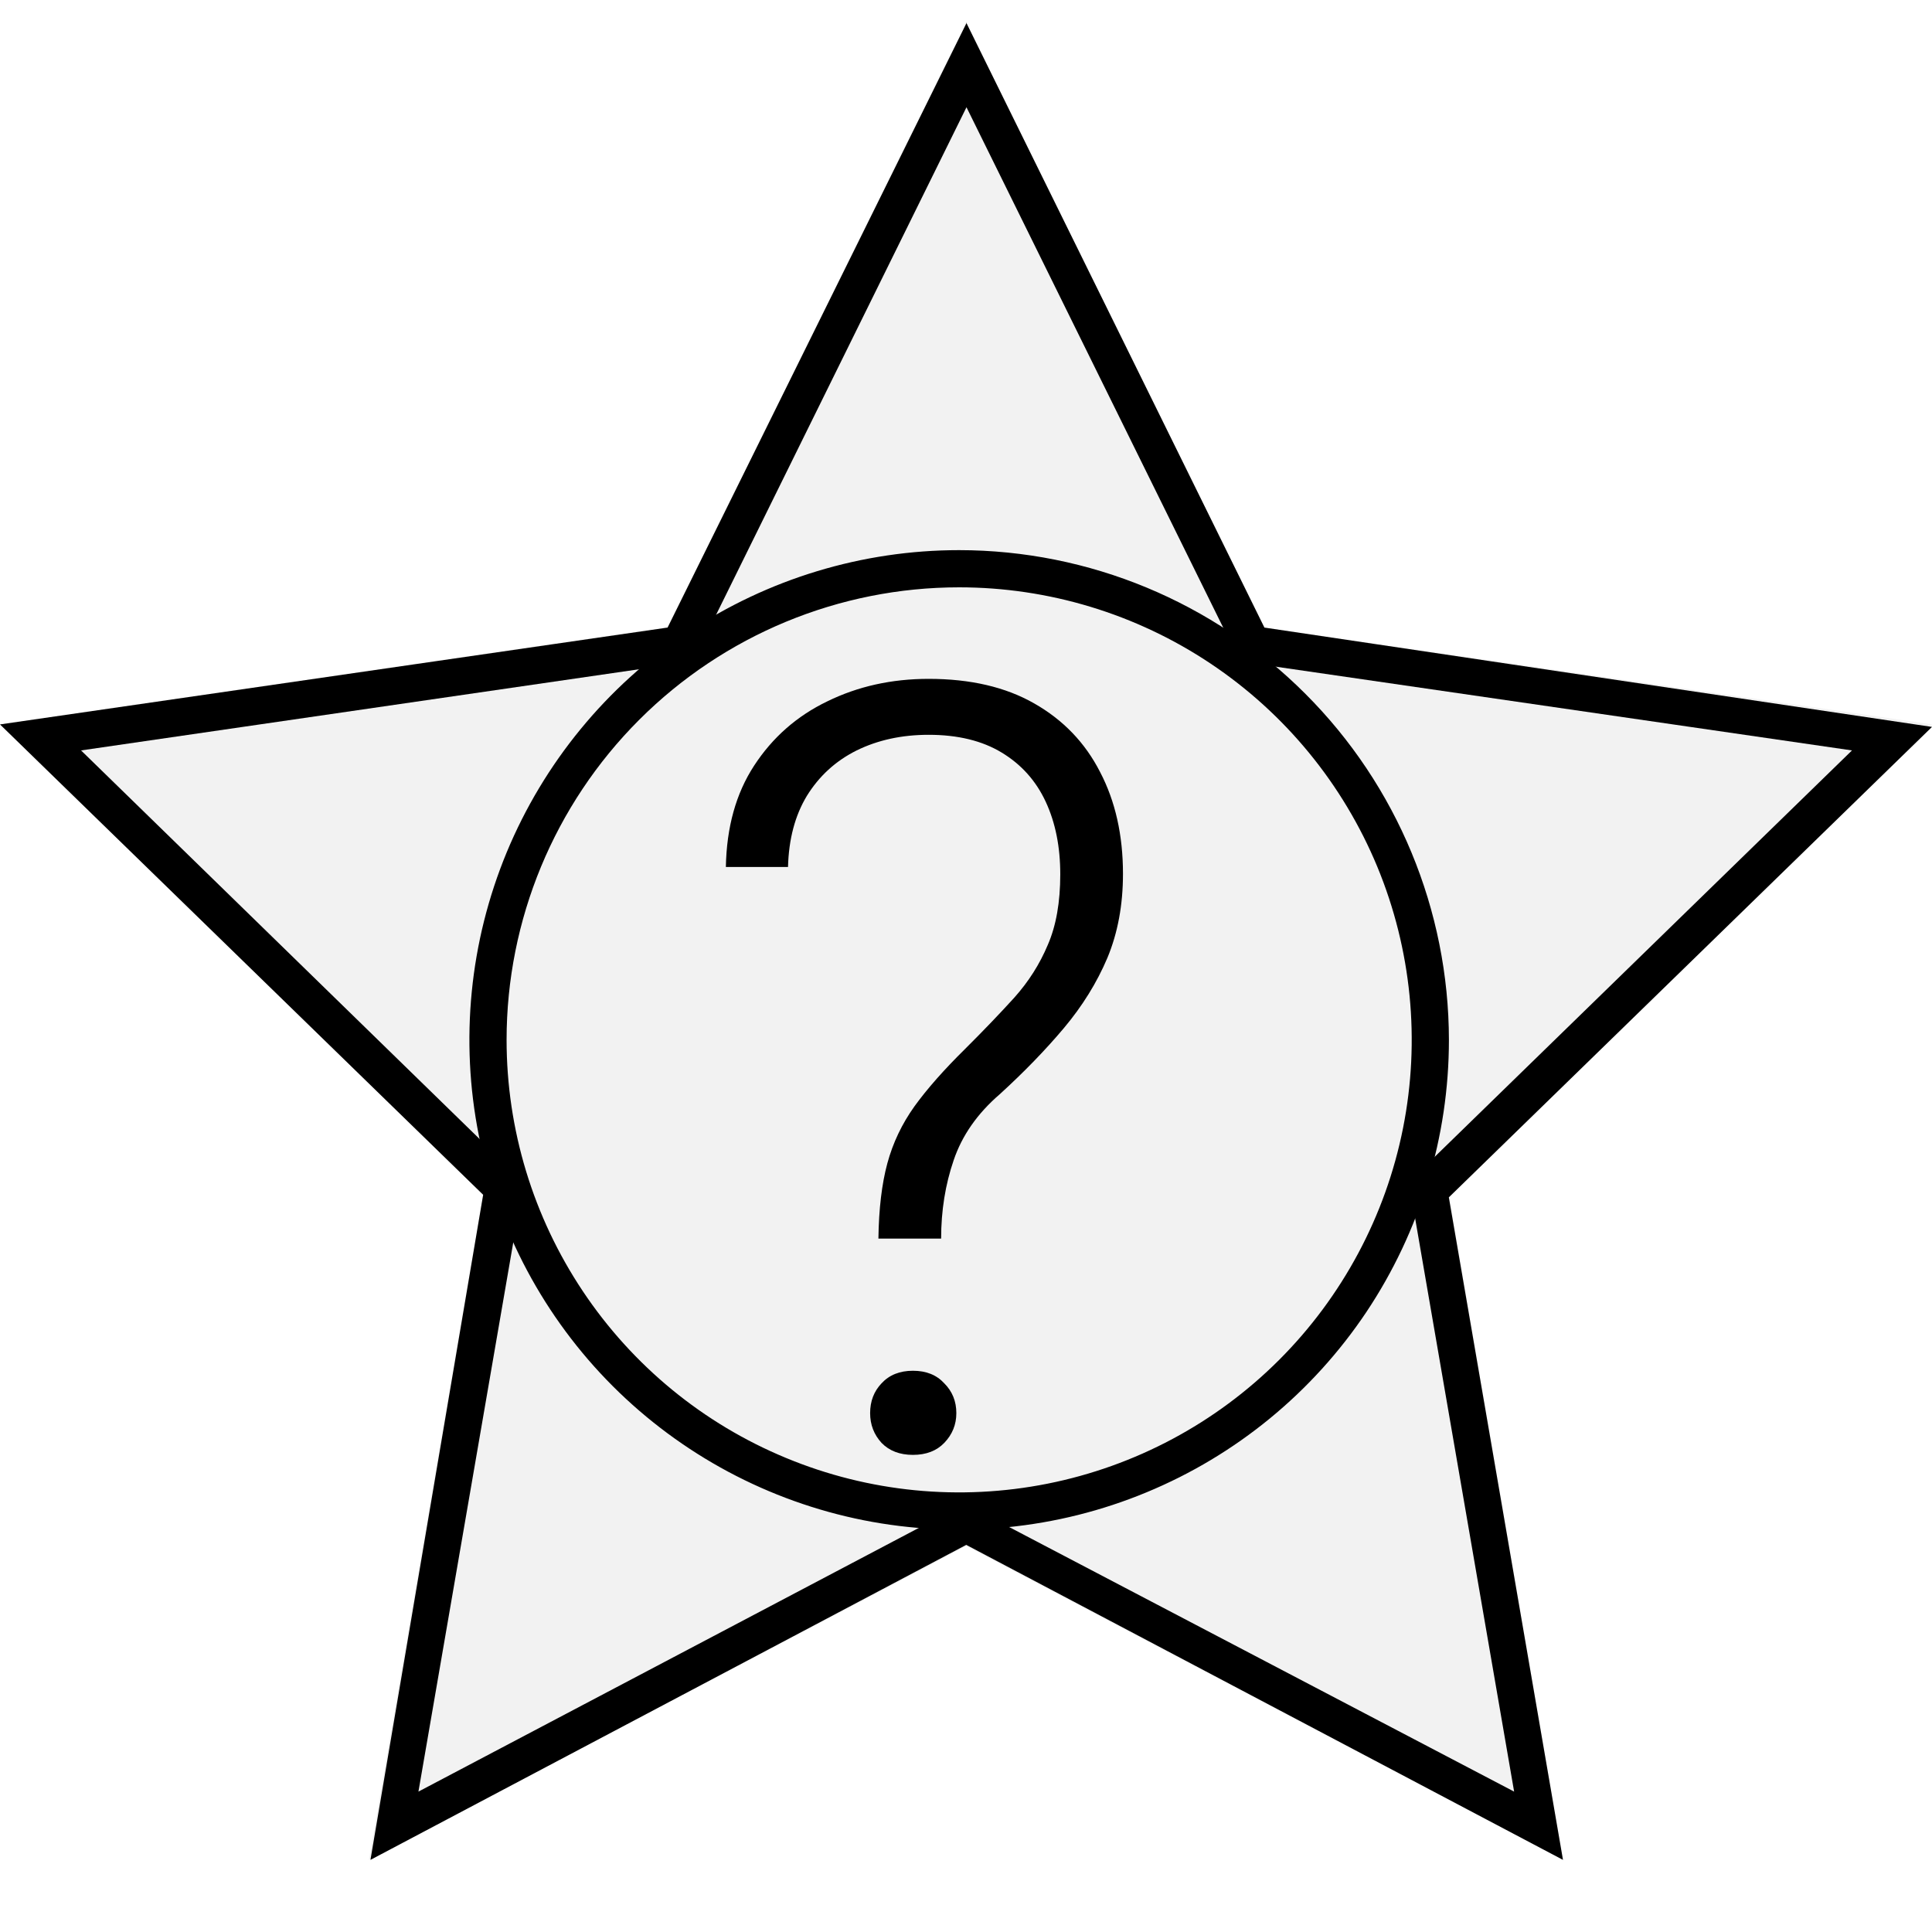
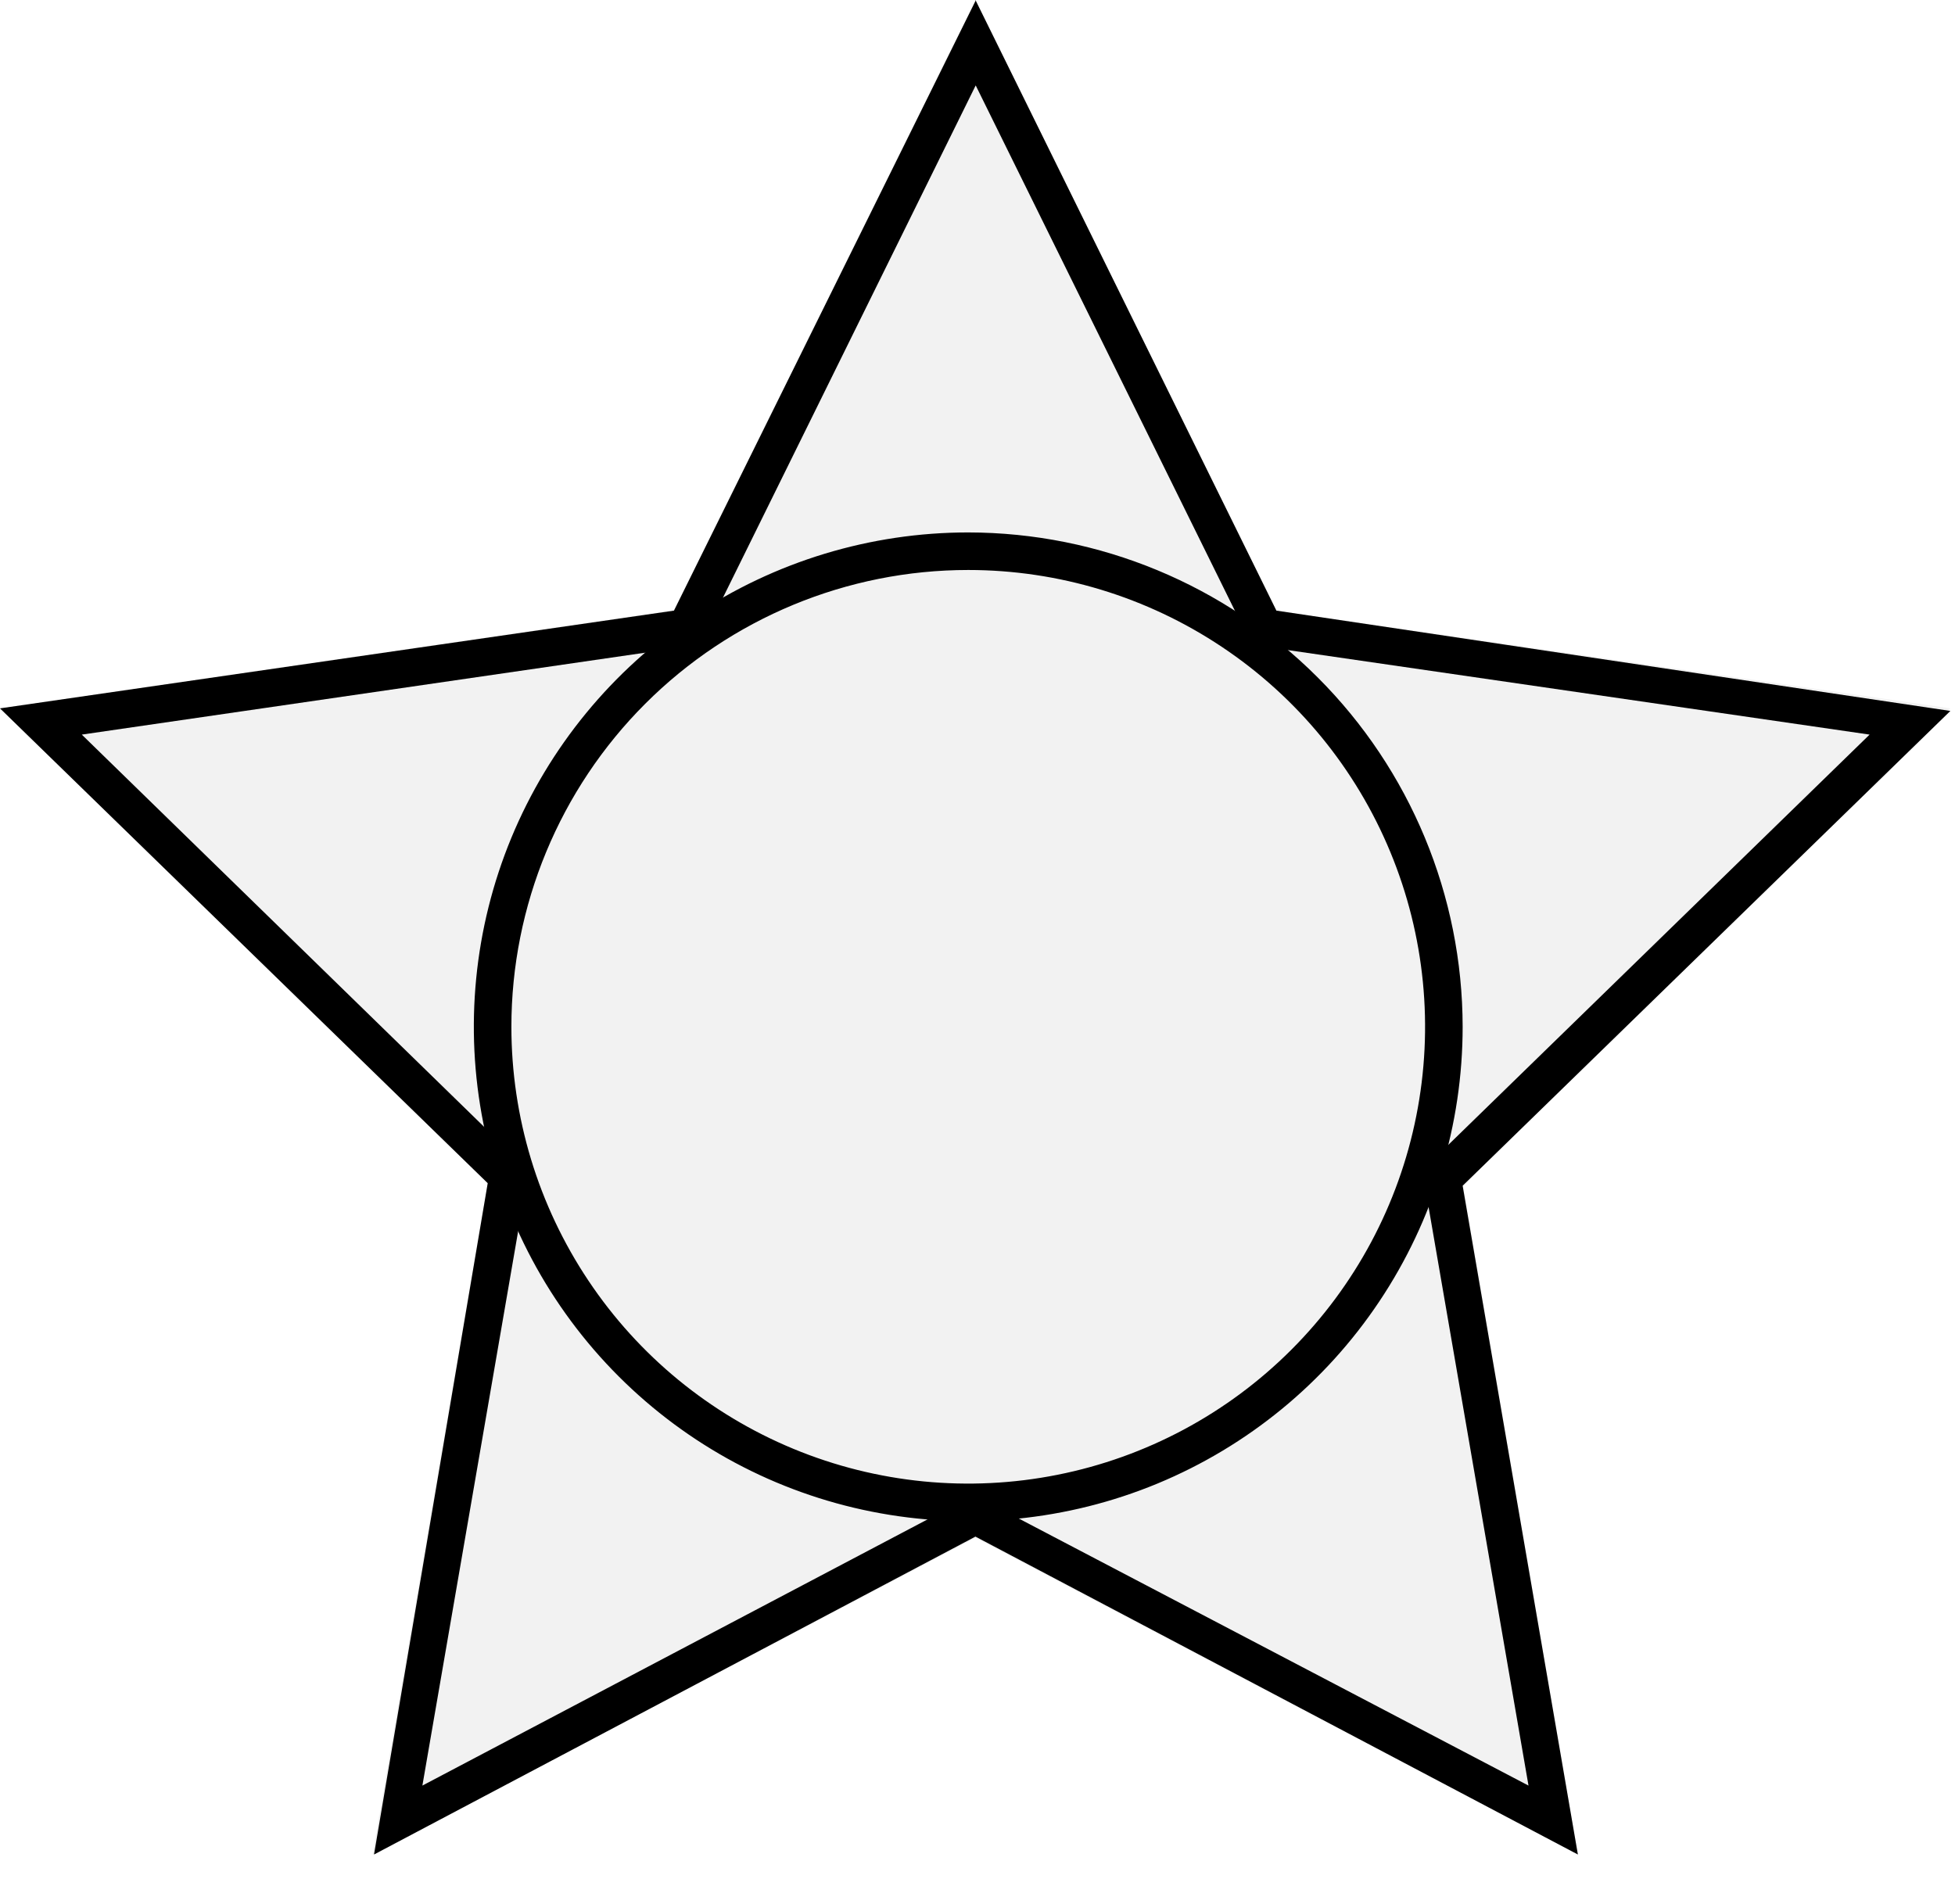
- <svg xmlns="http://www.w3.org/2000/svg" width="24" height="24" viewBox="0 0 24 24" fill="none">
-   <path d="M19.416 23.104L12.003 19.204L4.583 23.104L6.002 14.842L0 8.999L8.293 7.79L12.003 0.281L15.707 7.796L24 8.999L17.998 14.842L19.416 23.104Z" fill="#F2F2F2" />
-   <path d="M12.003 1.326L15.295 7.999L15.403 8.214L15.643 8.252L23.006 9.322L17.676 14.513L17.505 14.684L17.543 14.924L18.809 22.256L12.199 18.793L11.984 18.679L11.769 18.793L5.198 22.256L6.464 14.924L6.508 14.684L6.331 14.513L1.007 9.322L8.363 8.252L8.61 8.214L8.717 7.999L12.009 1.326M12.009 0.281L8.293 7.796L0 8.999L6.002 14.842L4.602 23.104L12.003 19.191L19.416 23.104L17.998 14.874L24 9.03L15.707 7.796L12.003 0.281H12.009Z" fill="black" />
-   <path d="M11.915 7.296C13.027 7.296 14.114 7.626 15.038 8.243C15.963 8.861 16.683 9.739 17.109 10.766C17.534 11.793 17.646 12.924 17.429 14.014C17.212 15.105 16.676 16.107 15.89 16.893C15.104 17.679 14.102 18.214 13.012 18.431C11.921 18.648 10.791 18.537 9.764 18.111C8.736 17.686 7.858 16.965 7.241 16.041C6.623 15.116 6.293 14.03 6.293 12.918C6.293 11.427 6.885 9.997 7.94 8.942C8.994 7.888 10.424 7.296 11.915 7.296ZM11.915 6.834C10.712 6.834 9.535 7.191 8.535 7.859C7.534 8.528 6.755 9.478 6.294 10.589C5.834 11.701 5.713 12.924 5.948 14.104C6.183 15.285 6.762 16.369 7.613 17.22C8.464 18.07 9.548 18.65 10.728 18.885C11.908 19.119 13.132 18.999 14.243 18.538C15.355 18.078 16.305 17.298 16.974 16.298C17.642 15.297 17.999 14.121 17.999 12.918C17.997 11.305 17.356 9.758 16.215 8.618C15.075 7.477 13.528 6.835 11.915 6.834Z" fill="black" />
-   <path d="M11.691 15.386H10.912C10.917 15.018 10.954 14.706 11.023 14.451C11.092 14.196 11.205 13.96 11.36 13.743C11.516 13.527 11.726 13.289 11.99 13.029C12.22 12.8 12.423 12.588 12.6 12.393C12.778 12.194 12.916 11.976 13.016 11.738C13.12 11.499 13.171 11.207 13.171 10.861C13.171 10.519 13.111 10.219 12.99 9.959C12.869 9.699 12.687 9.496 12.444 9.349C12.202 9.202 11.899 9.128 11.536 9.128C11.202 9.128 10.904 9.193 10.64 9.323C10.38 9.453 10.175 9.641 10.023 9.887C9.876 10.13 9.798 10.424 9.789 10.77H9.017C9.026 10.277 9.142 9.857 9.368 9.511C9.597 9.16 9.9 8.894 10.276 8.713C10.657 8.526 11.077 8.433 11.536 8.433C12.055 8.433 12.492 8.535 12.847 8.738C13.206 8.942 13.479 9.225 13.665 9.589C13.855 9.952 13.95 10.374 13.95 10.855C13.95 11.24 13.886 11.588 13.756 11.9C13.626 12.207 13.446 12.497 13.217 12.77C12.988 13.042 12.722 13.317 12.418 13.594C12.142 13.832 11.951 14.105 11.847 14.412C11.743 14.715 11.691 15.04 11.691 15.386ZM10.809 17.554C10.809 17.407 10.856 17.284 10.951 17.184C11.047 17.08 11.177 17.028 11.341 17.028C11.505 17.028 11.635 17.08 11.73 17.184C11.83 17.284 11.88 17.407 11.88 17.554C11.88 17.697 11.83 17.82 11.73 17.924C11.635 18.023 11.505 18.073 11.341 18.073C11.177 18.073 11.047 18.023 10.951 17.924C10.856 17.82 10.809 17.697 10.809 17.554Z" fill="black" />
+ <svg xmlns="http://www.w3.org/2000/svg" width="38" height="37" viewBox="0 0 38 37" fill="none">
+   <path d="M30.67 36.05L18.96 29.89L7.24 36.05L9.48 23L0 13.77L13.1 11.86L18.96 0L24.81 11.87L37.91 13.77L28.43 23L30.67 36.05Z" fill="#F2F2F2" />
+   <path d="M18.96 1.65L24.16 12.19L24.33 12.53L24.71 12.59L36.34 14.28L27.92 22.48L27.65 22.75L27.71 23.13L29.71 34.71L19.27 29.24L18.93 29.06L18.59 29.24L8.21 34.71L10.21 23.13L10.28 22.75L10 22.48L1.59 14.28L13.21 12.59L13.6 12.53L13.77 12.19L18.97 1.65M18.97 0L13.1 11.87L0 13.77L9.48 23L7.27 36.05L18.96 29.87L30.67 36.05L28.43 23.05L37.91 13.82L24.81 11.87L18.96 0H18.97Z" fill="black" />
+   <path d="M18.82 11.08C20.576 11.08 22.293 11.601 23.753 12.577C25.214 13.552 26.352 14.939 27.024 16.562C27.696 18.184 27.872 19.97 27.529 21.692C27.187 23.415 26.341 24.997 25.099 26.239C23.857 27.481 22.275 28.327 20.552 28.669C18.83 29.012 17.044 28.836 15.422 28.164C13.799 27.492 12.412 26.354 11.437 24.894C10.461 23.433 9.94 21.716 9.94 19.96C9.94 17.605 10.876 15.346 12.541 13.681C14.206 12.016 16.465 11.08 18.82 11.08ZM18.82 10.35C16.919 10.35 15.061 10.914 13.481 11.97C11.901 13.026 10.669 14.527 9.941 16.282C9.214 18.038 9.024 19.971 9.395 21.835C9.765 23.699 10.681 25.411 12.025 26.755C13.369 28.099 15.081 29.015 16.945 29.385C18.809 29.756 20.742 29.566 22.498 28.839C24.254 28.111 25.754 26.88 26.81 25.299C27.866 23.719 28.43 21.861 28.43 19.96C28.427 17.412 27.414 14.969 25.612 13.168C23.811 11.366 21.368 10.353 18.82 10.35Z" fill="black" />
</svg>
